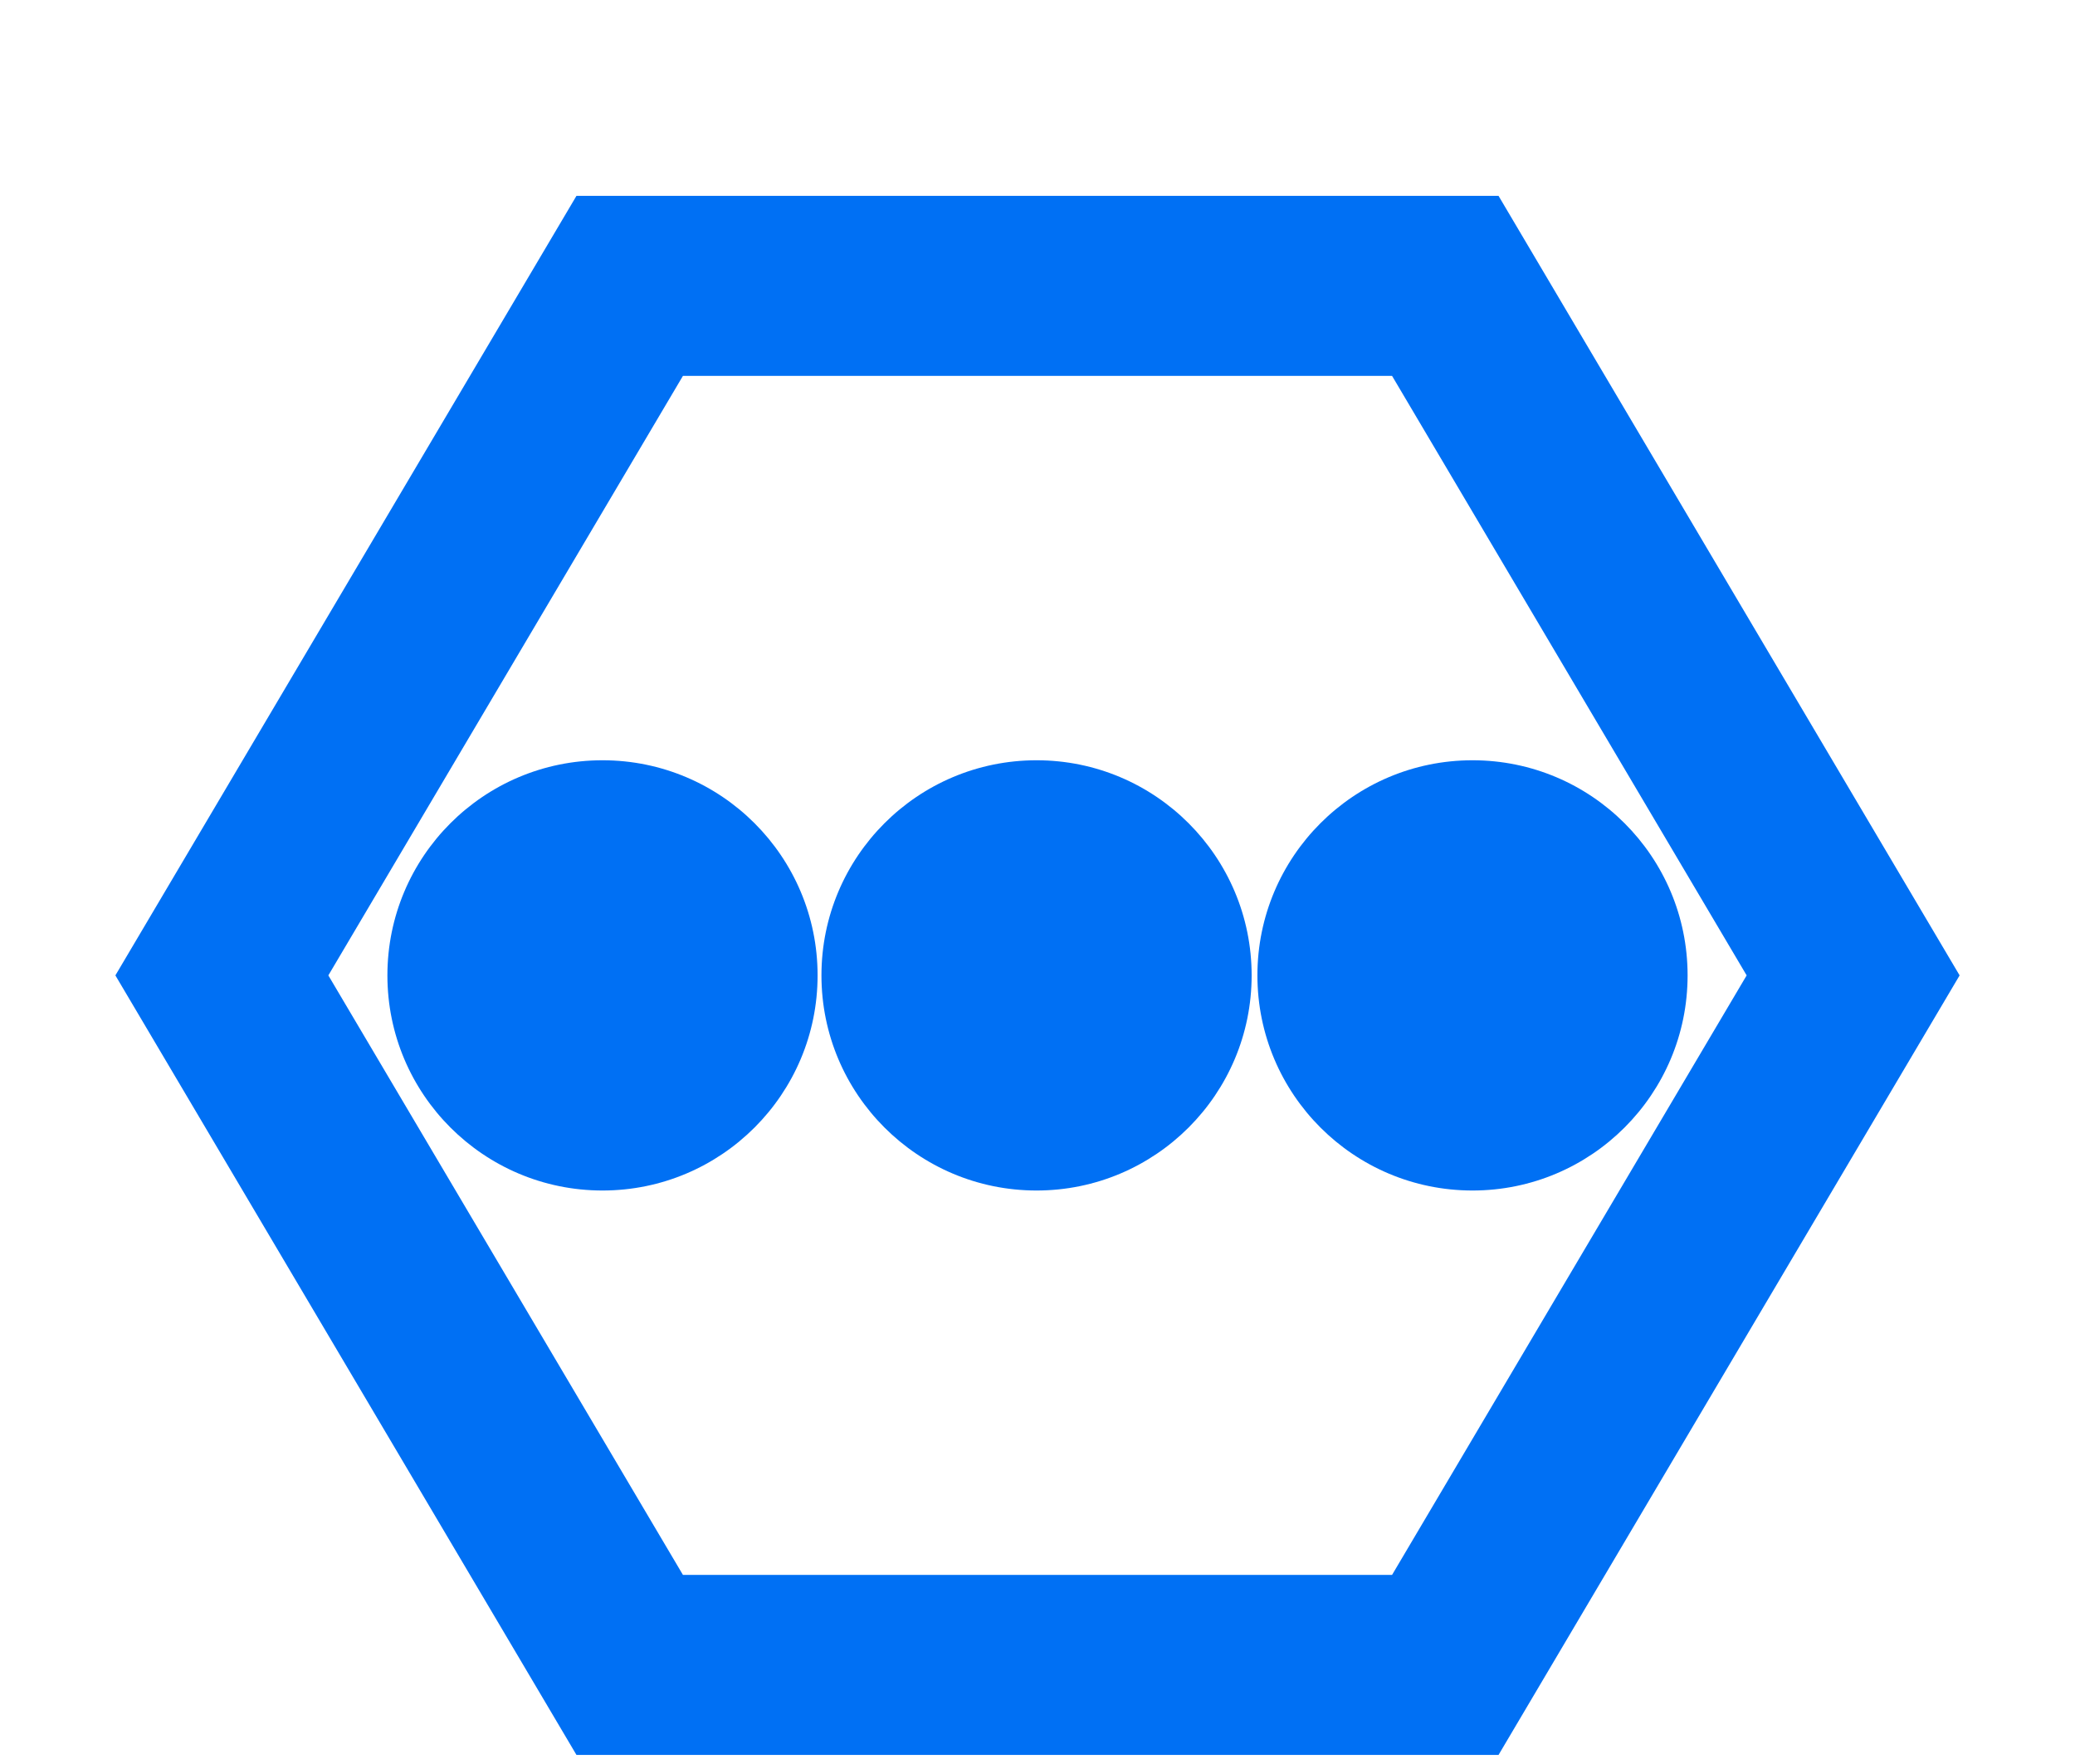
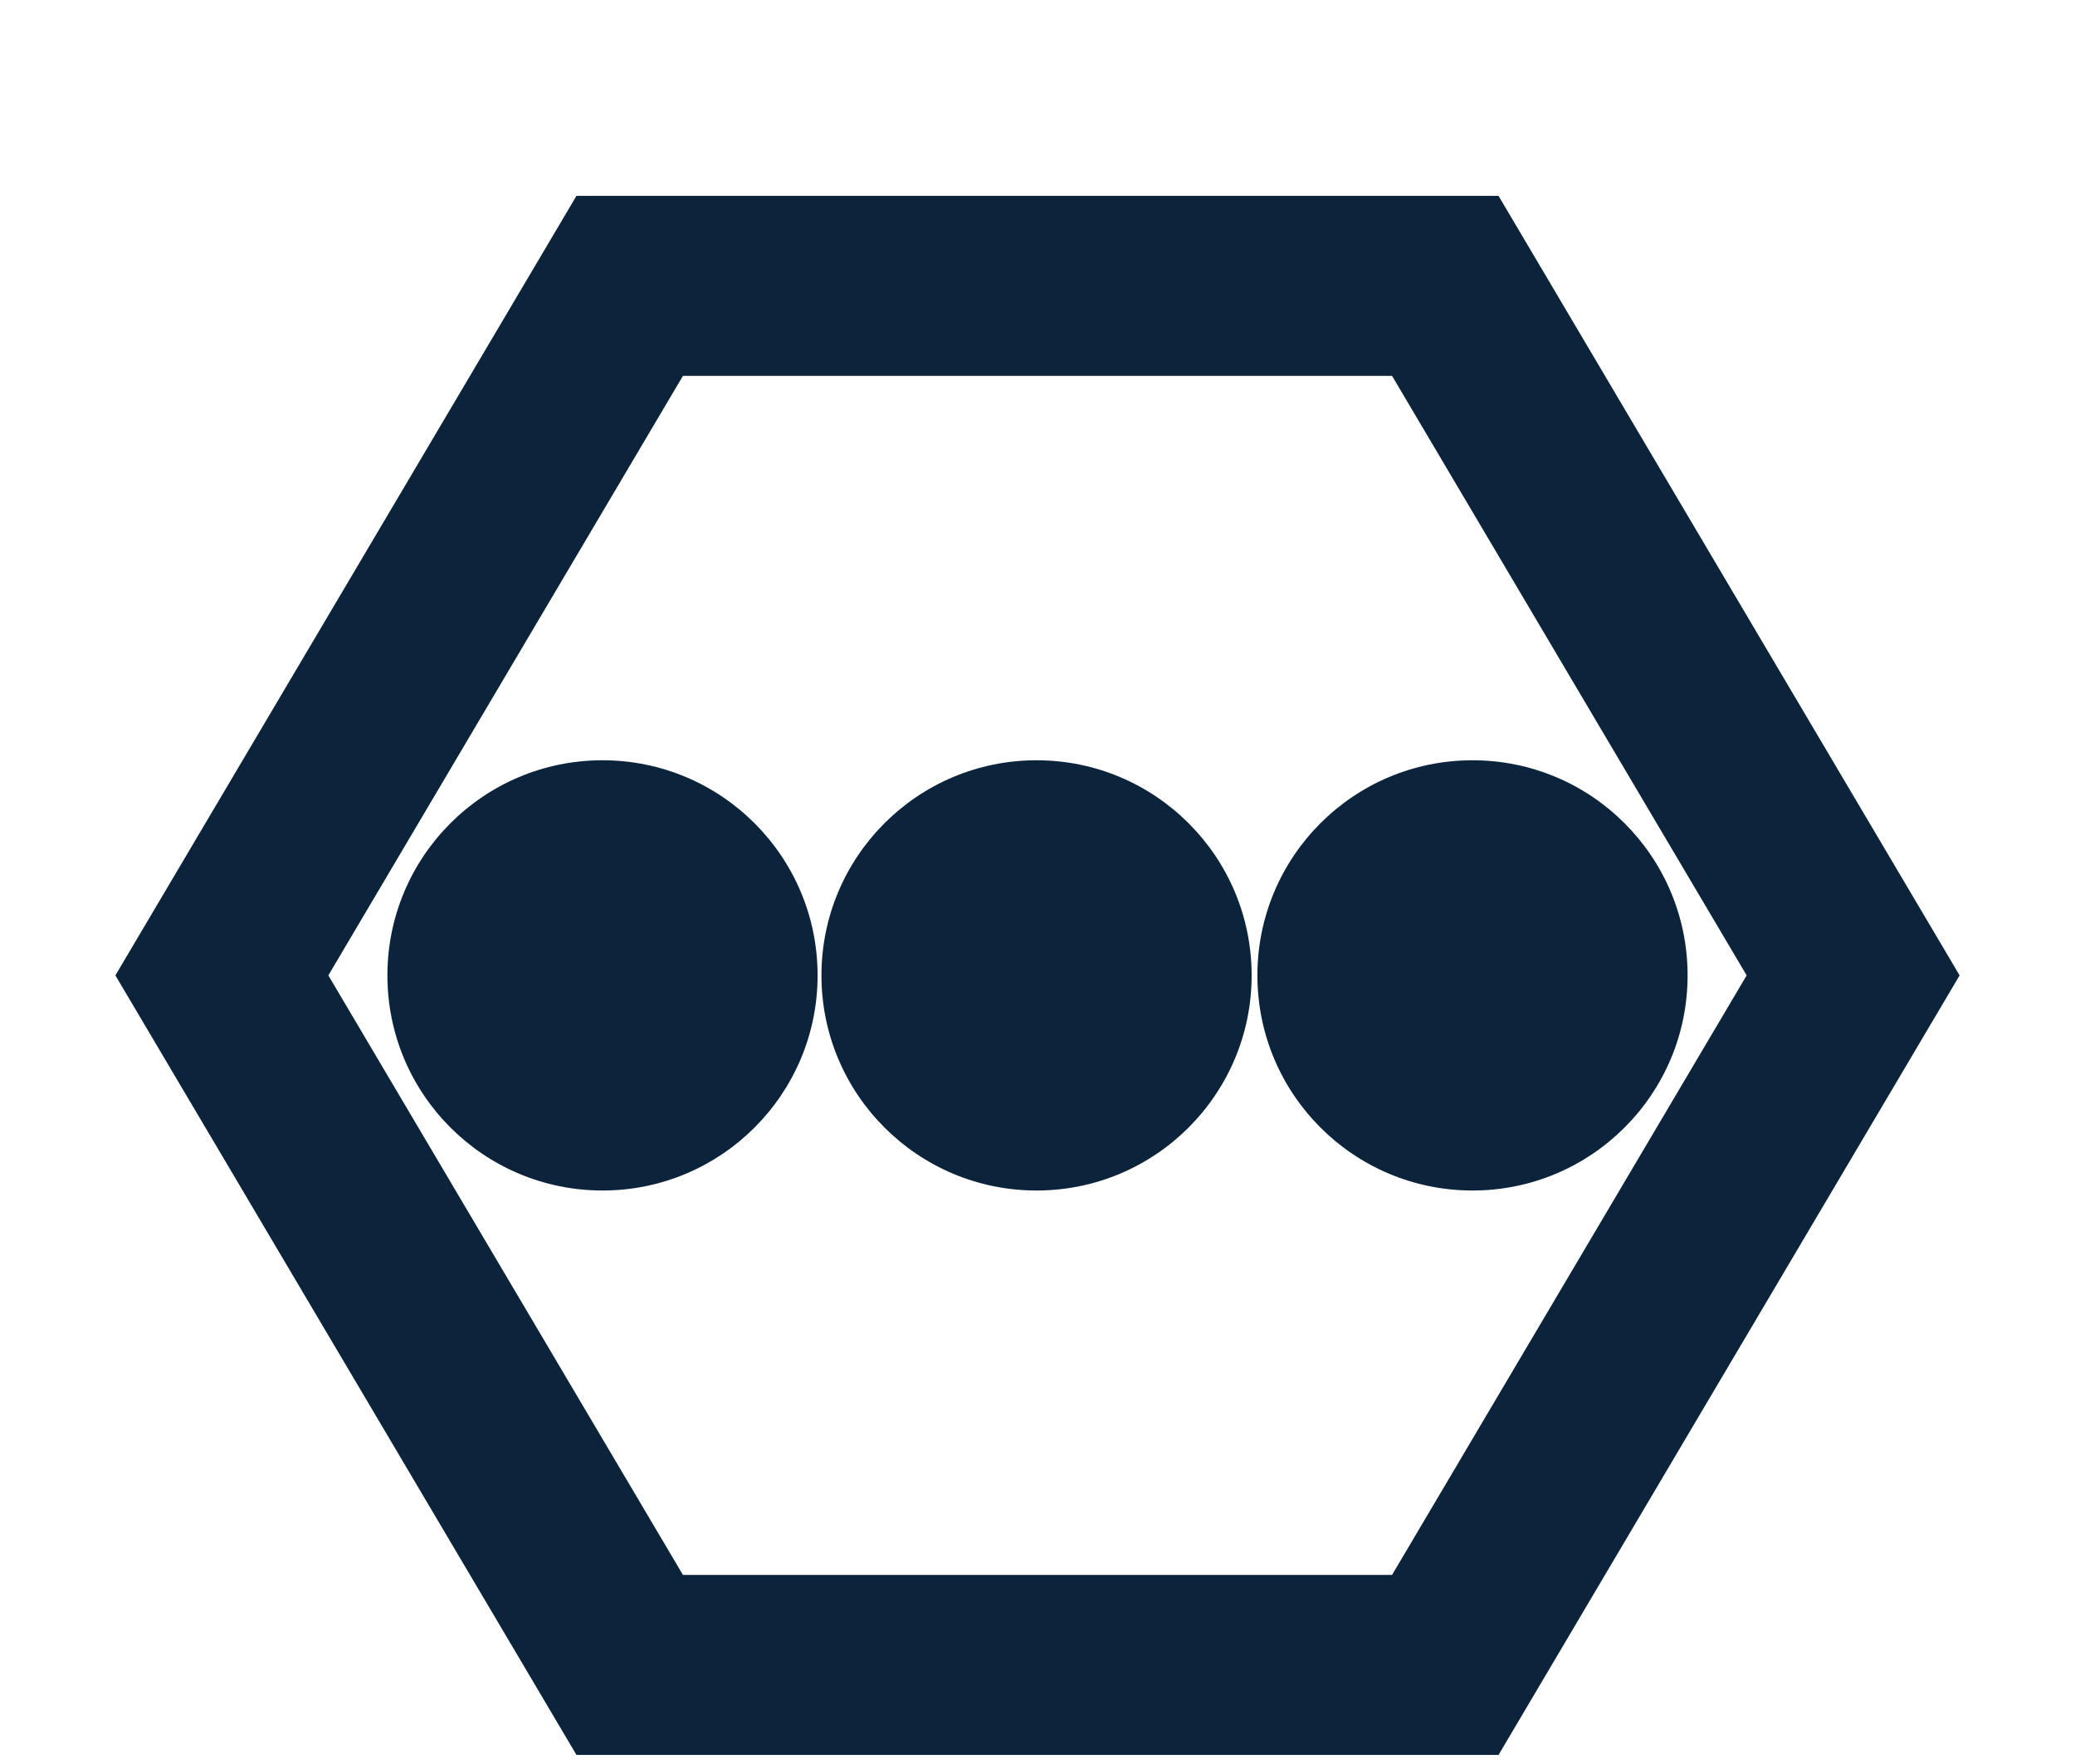
- <svg xmlns="http://www.w3.org/2000/svg" viewBox="0 3 100 85" fill="#0070F4">
+ <svg xmlns="http://www.w3.org/2000/svg" viewBox="0 3 100 85" fill="#0c243b">
  <g>
    <path fill-rule="evenodd" clip-rule="evenodd" d="M5.561,50l11.11-18.78l11.11-18.782H50h22.219l11.11,18.782L94.439,50   l-11.11,18.78l-11.11,18.782H50H27.781L16.671,68.78L5.561,50L5.561,50z M15.824,50l8.544-14.443l8.544-14.444H50h17.088   l8.544,14.444L84.176,50l-8.544,14.443l-8.544,14.444H50H32.912l-8.544-14.444L15.824,50L15.824,50z" />
    <g>
      <circle fill-rule="evenodd" clip-rule="evenodd" cx="29.036" cy="50" r="10.366" />
      <circle fill-rule="evenodd" clip-rule="evenodd" cx="49.954" cy="50" r="10.366" />
      <circle fill-rule="evenodd" clip-rule="evenodd" cx="70.964" cy="50" r="10.366" />
    </g>
  </g>
</svg>
